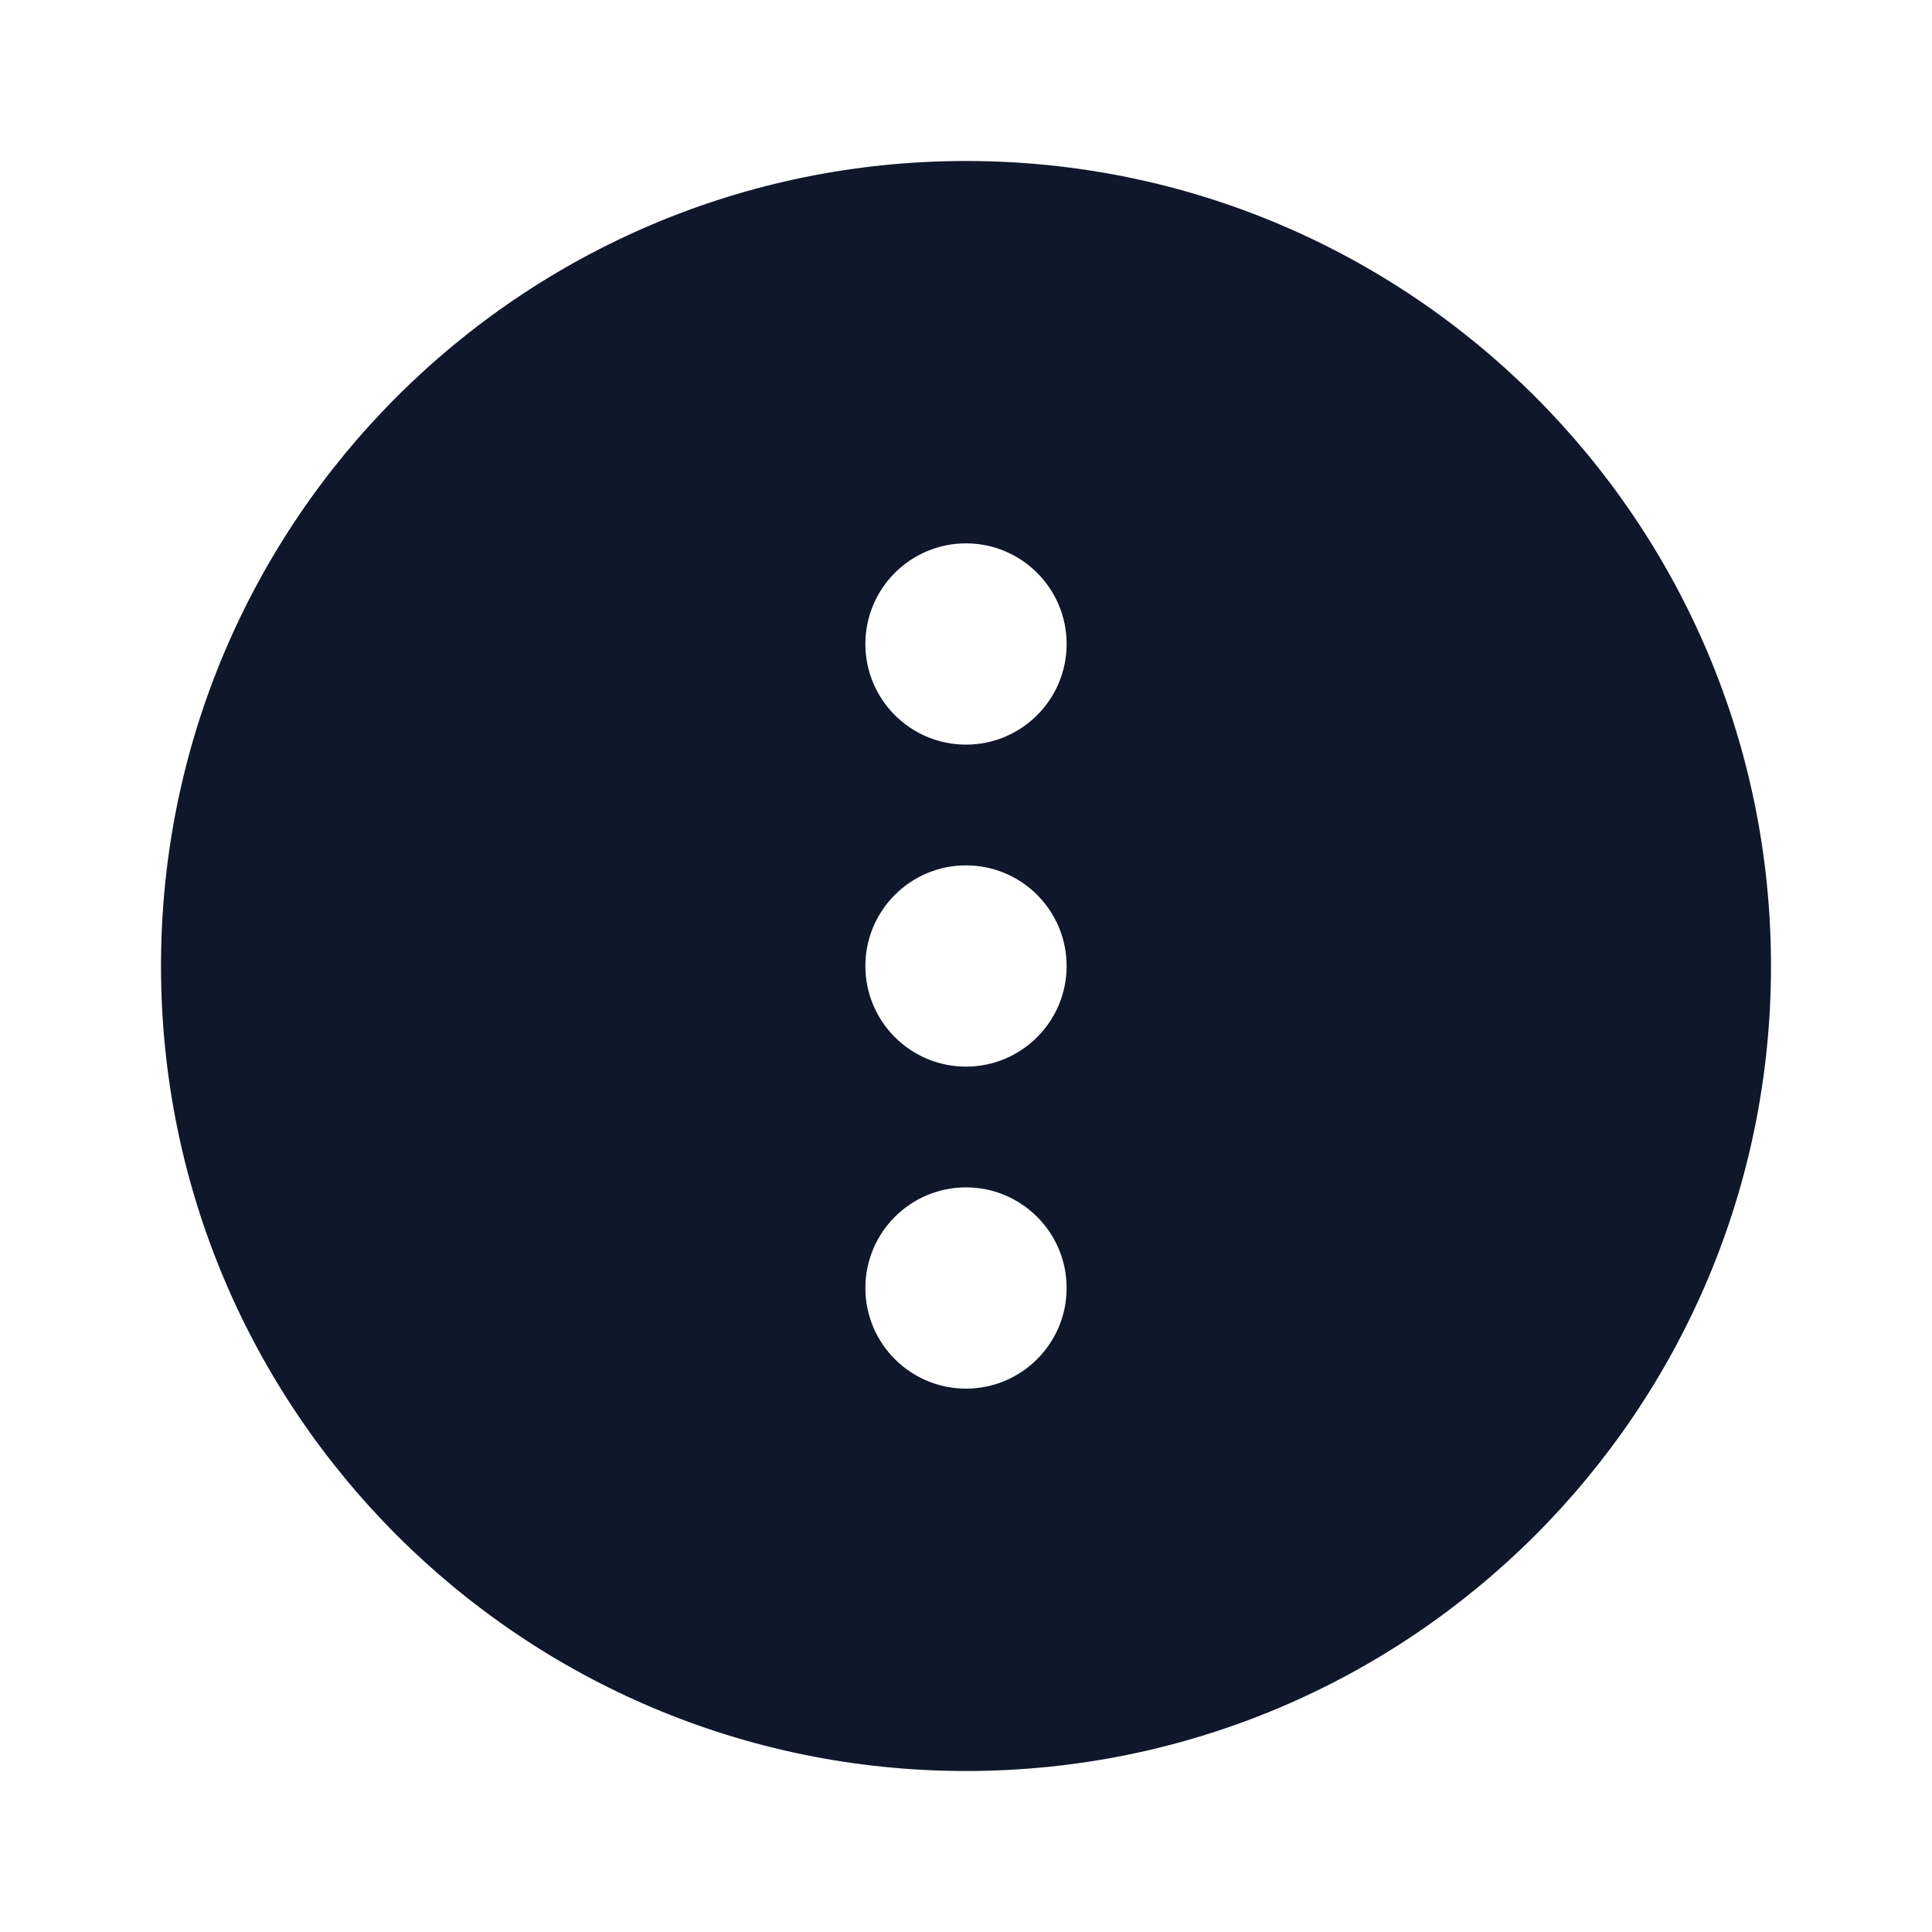
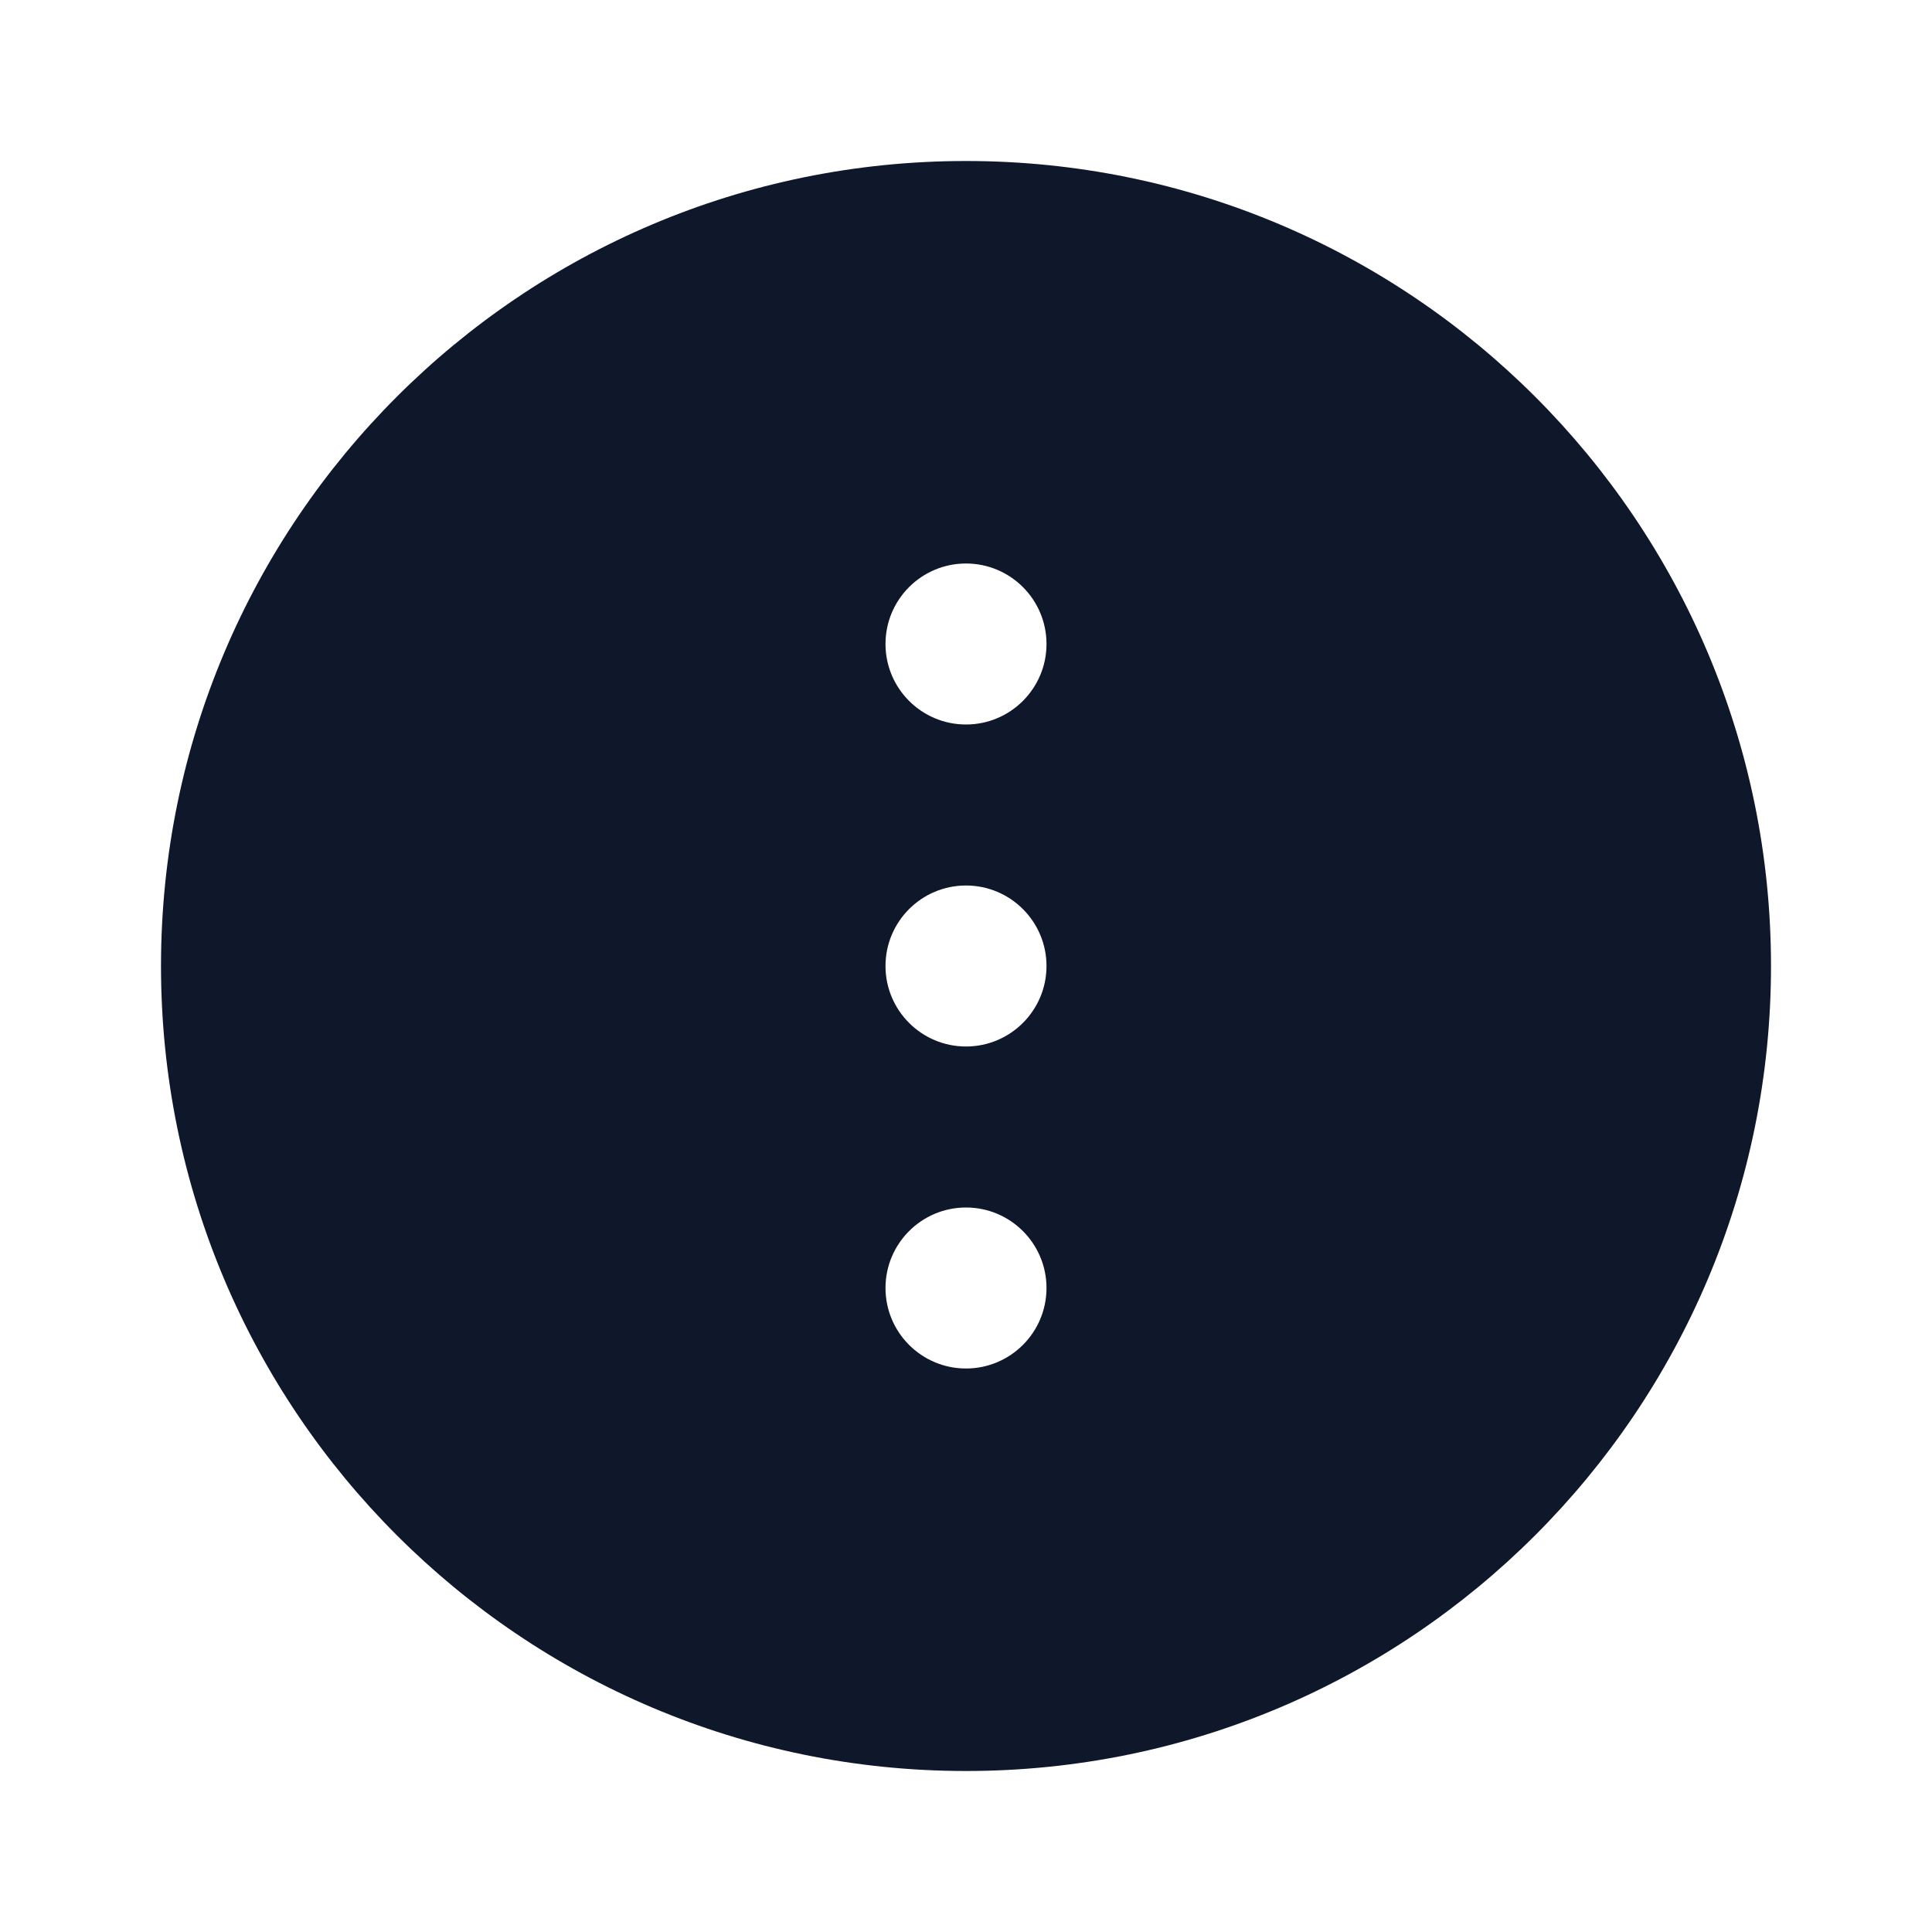
<svg xmlns="http://www.w3.org/2000/svg" width="24" height="24" viewBox="0 0 24 24" fill="none">
-   <path fill-rule="evenodd" clip-rule="evenodd" d="M12 2C17.523 2 22 6.477 22 12C22 17.523 17.523 22 12 22C6.477 22 2 17.523 2 12C2 6.477 6.477 2 12 2ZM10.75 8C10.75 8.69 11.31 9.25 12 9.25C12.69 9.25 13.25 8.69 13.25 8C13.25 7.31 12.69 6.75 12 6.75C11.31 6.75 10.75 7.31 10.75 8ZM10.75 12C10.75 12.69 11.31 13.25 12 13.25C12.69 13.25 13.25 12.69 13.25 12C13.25 11.31 12.69 10.75 12 10.75C11.31 10.75 10.75 11.31 10.75 12ZM12 17.25C11.31 17.25 10.75 16.69 10.75 16C10.75 15.31 11.31 14.75 12 14.75C12.69 14.75 13.25 15.31 13.25 16C13.25 16.69 12.69 17.25 12 17.25Z" fill="#0F172B" />
+   <path fill-rule="evenodd" clip-rule="evenodd" d="M12 2C17.523 2 22 6.477 22 12C22 17.523 17.523 22 12 22C6.477 22 2 17.523 2 12C2 6.477 6.477 2 12 2ZM11 8C11 8.552 11.448 9 12 9C12.552 9 13 8.552 13 8C13 7.448 12.552 7 12 7C11.448 7 11 7.448 11 8ZM11 12C11 12.552 11.448 13 12 13C12.552 13 13 12.552 13 12C13 11.448 12.552 11 12 11C11.448 11 11 11.448 11 12ZM12 17C11.448 17 11 16.552 11 16C11 15.448 11.448 15 12 15C12.552 15 13 15.448 13 16C13 16.552 12.552 17 12 17Z" fill="#0F172B" />
</svg>
